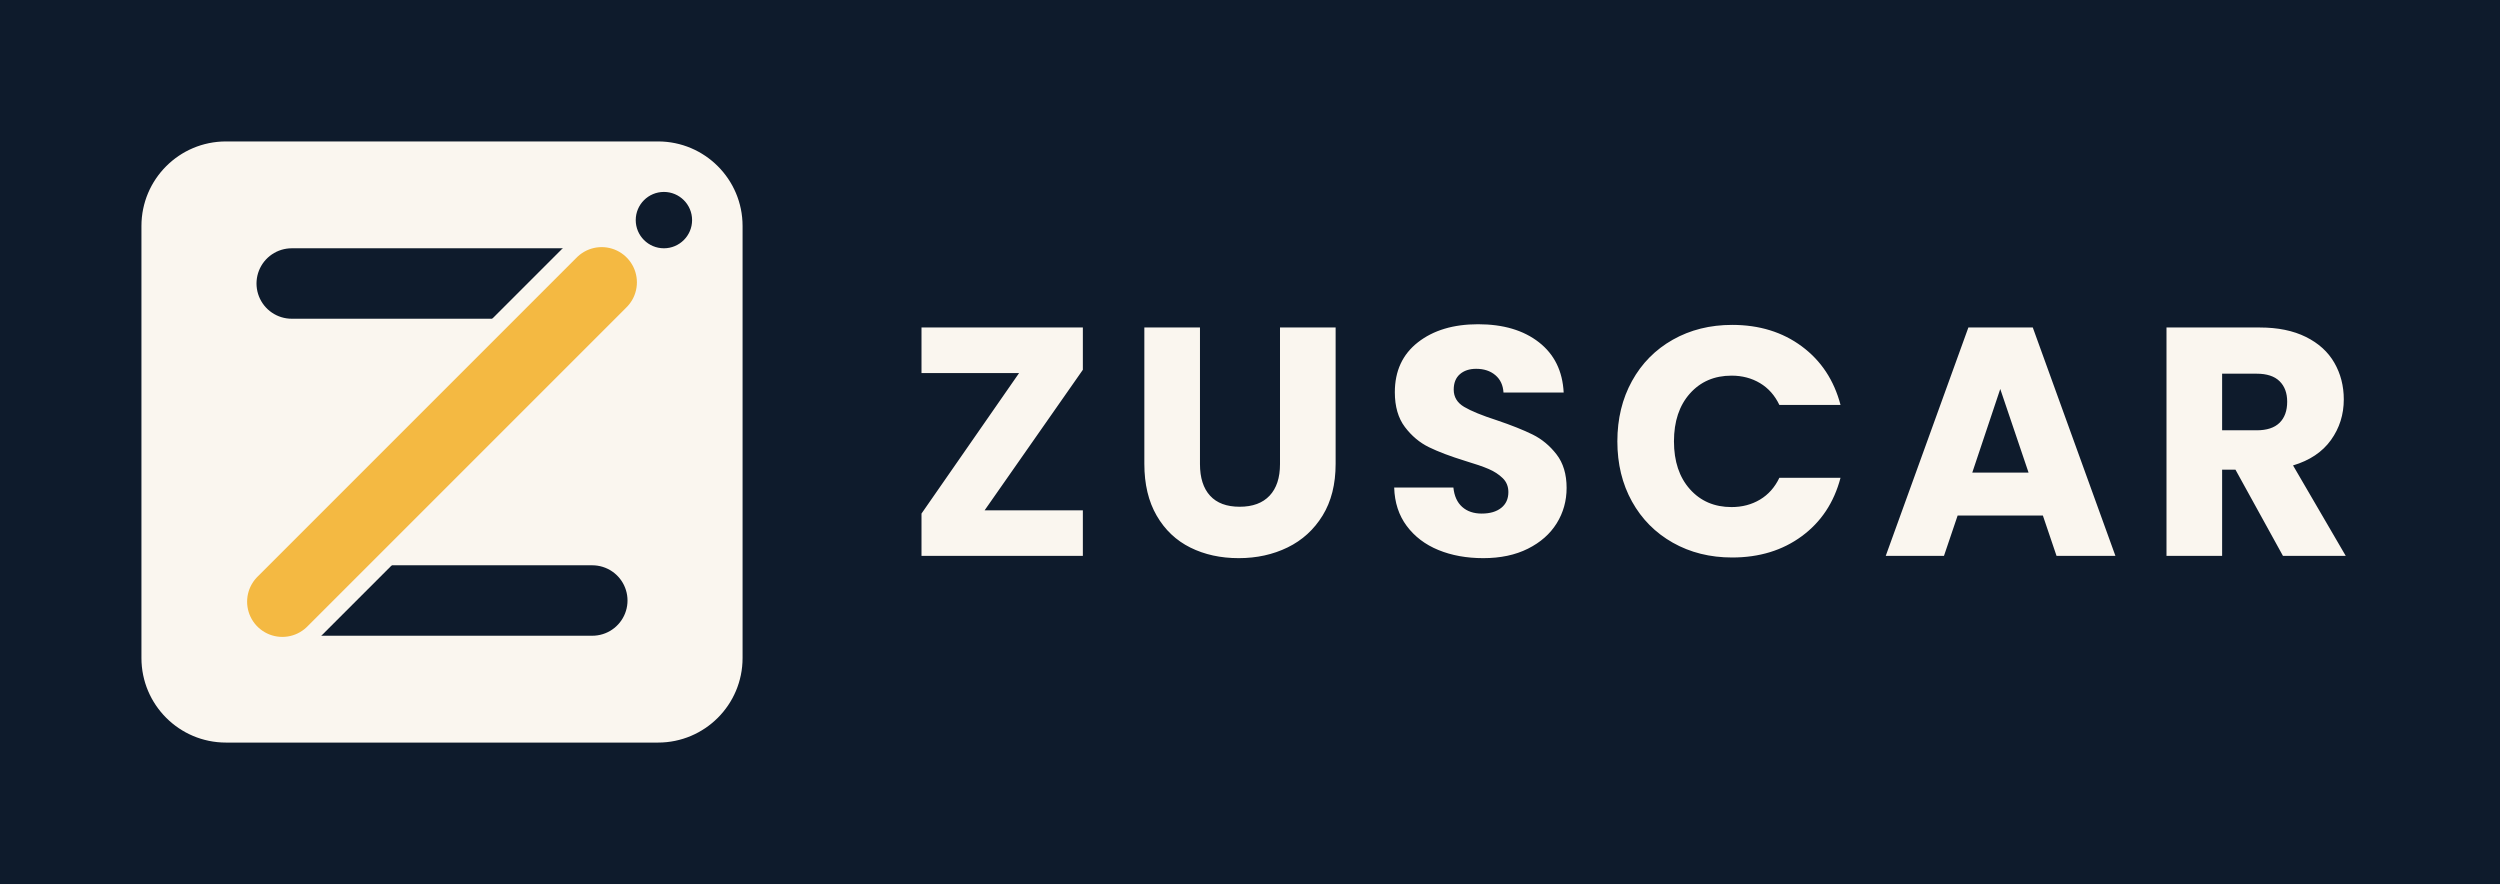
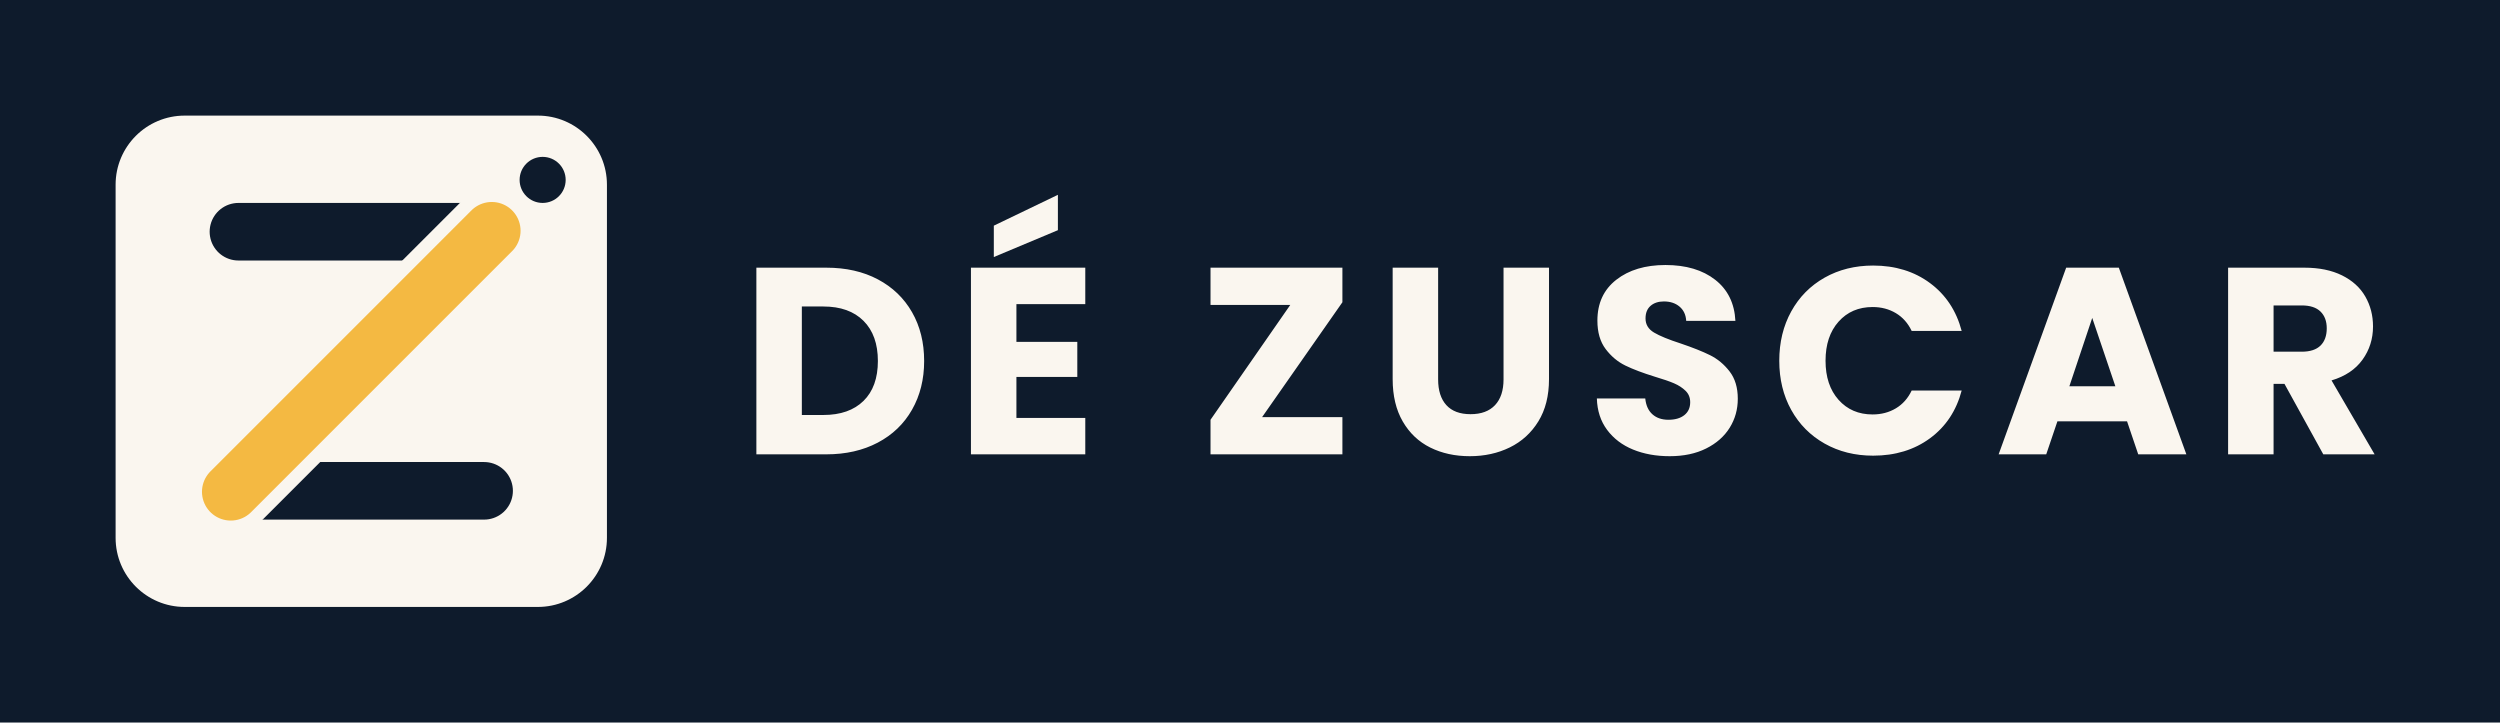
- <svg xmlns="http://www.w3.org/2000/svg" viewBox="0 0 707 250" width="707" height="250">
-   <rect width="707" height="250" fill="#0E1B2C" />
+ <svg xmlns="http://www.w3.org/2000/svg" viewBox="0 0 865 250" width="865" height="250">
+   <rect width="865" height="250" fill="#0E1B2C" />
  <g transform="translate(40,40) scale(0.3320312)">
    <rect width="512" height="512" rx="72" fill="#FAF6EF" />
    <path d="M128 121H392M120 391H384" stroke="#0E1B2C" stroke-width="60" stroke-linecap="round" fill="none" />
    <path d="M120 392L392 120" stroke="#FAF6EF" stroke-width="88" stroke-linecap="round" fill="none" />
    <path d="M120 392L392 120" stroke="#F4B942" stroke-width="60" stroke-linecap="round" fill="none" />
    <circle cx="445" cy="67" r="24" fill="#0E1B2C" />
  </g>
-   <path d="M278.448 144.32H306.232V157.2H260.6V145.24L288.2 105.496H260.6V92.616H306.232V104.576ZM339.352 92.616V131.256Q339.352 137.052 342.204 140.18Q345.056 143.308 350.576 143.308Q356.096 143.308 359.04 140.18Q361.984 137.052 361.984 131.256V92.616H377.716V131.164Q377.716 139.812 374.036 145.792Q370.356 151.772 364.146 154.808Q357.936 157.844 350.3 157.844Q342.664 157.844 336.638 154.854Q330.612 151.864 327.116 145.838Q323.62 139.812 323.62 131.164V92.616ZM394.276 137.88H411.02Q411.388 141.468 413.504 143.354Q415.62 145.24 419.024 145.24Q422.52 145.24 424.544 143.63Q426.568 142.02 426.568 139.168Q426.568 136.776 424.958 135.212Q423.348 133.648 421.002 132.636Q418.656 131.624 414.332 130.336Q408.076 128.404 404.12 126.472Q400.164 124.54 397.312 120.768Q394.46 116.996 394.46 110.924Q394.46 101.908 400.992 96.802Q407.524 91.696 418.012 91.696Q428.684 91.696 435.216 96.802Q441.748 101.908 442.208 111.016H425.188Q425.004 107.888 422.888 106.094Q420.772 104.3 417.46 104.3Q414.608 104.3 412.86 105.818Q411.112 107.336 411.112 110.188Q411.112 113.316 414.056 115.064Q417 116.812 423.256 118.836Q429.512 120.952 433.422 122.884Q437.332 124.816 440.184 128.496Q443.036 132.176 443.036 137.972Q443.036 143.492 440.23 148.0Q437.424 152.508 432.088 155.176Q426.752 157.844 419.484 157.844Q412.4 157.844 406.788 155.544Q401.176 153.244 397.818 148.736Q394.46 144.228 394.276 137.88ZM489.864 91.88Q501.364 91.88 509.552 97.952Q517.74 104.024 520.5 114.512H503.204Q501.272 110.464 497.73 108.348Q494.188 106.232 489.68 106.232Q482.412 106.232 477.904 111.292Q473.396 116.352 473.396 124.816Q473.396 133.28 477.904 138.34Q482.412 143.4 489.68 143.4Q494.188 143.4 497.73 141.284Q501.272 139.168 503.204 135.12H520.5Q517.74 145.608 509.552 151.634Q501.364 157.66 489.864 157.66Q480.48 157.66 473.074 153.474Q465.668 149.288 461.528 141.836Q457.388 134.384 457.388 124.816Q457.388 115.248 461.528 107.75Q465.668 100.252 473.074 96.066Q480.48 91.88 489.864 91.88ZM577.724 145.792H553.62L549.756 157.2H533.288L556.656 92.616H574.872L598.24 157.2H581.588ZM573.676 133.648 565.672 110.004 557.76 133.648ZM645.62 157.2 632.188 132.82H628.416V157.2H612.684V92.616H639.088Q646.724 92.616 652.106 95.284Q657.488 97.952 660.156 102.598Q662.824 107.244 662.824 112.948Q662.824 119.388 659.19 124.448Q655.556 129.508 648.472 131.624L663.376 157.2ZM628.416 121.688H638.168Q642.492 121.688 644.654 119.572Q646.816 117.456 646.816 113.592Q646.816 109.912 644.654 107.796Q642.492 105.68 638.168 105.68H628.416Z" fill="#FAF6EF" />
+   <path d="M319.756 124.908Q319.756 134.384 315.57 141.744Q311.384 149.104 303.702 153.152Q296.02 157.2 285.9 157.2H261.704V92.616H285.9Q296.112 92.616 303.748 96.664Q311.384 100.712 315.57 108.026Q319.756 115.34 319.756 124.908ZM303.748 124.908Q303.748 115.984 298.78 111.016Q293.812 106.048 284.888 106.048H277.436V143.584H284.888Q293.812 143.584 298.78 138.708Q303.748 133.832 303.748 124.908ZM351.68 105.22V118.284H372.748V130.428H351.68V144.596H375.508V157.2H335.948V92.616H375.508V105.22ZM366.032 79.644 343.86 88.936V78.08L366.032 67.408ZM436.688 144.32H464.472V157.2H418.84V145.24L446.44 105.496H418.84V92.616H464.472V104.576ZM497.592 92.616V131.256Q497.592 137.052 500.444 140.18Q503.296 143.308 508.816 143.308Q514.336 143.308 517.28 140.18Q520.224 137.052 520.224 131.256V92.616H535.956V131.164Q535.956 139.812 532.276 145.792Q528.596 151.772 522.386 154.808Q516.176 157.844 508.54 157.844Q500.904 157.844 494.878 154.854Q488.852 151.864 485.356 145.838Q481.86 139.812 481.86 131.164V92.616ZM552.516 137.88H569.26Q569.628 141.468 571.744 143.354Q573.86 145.24 577.264 145.24Q580.76 145.24 582.784 143.63Q584.808 142.02 584.808 139.168Q584.808 136.776 583.198 135.212Q581.588 133.648 579.242 132.636Q576.896 131.624 572.572 130.336Q566.316 128.404 562.36 126.472Q558.404 124.54 555.552 120.768Q552.7 116.996 552.7 110.924Q552.7 101.908 559.232 96.802Q565.764 91.696 576.252 91.696Q586.924 91.696 593.456 96.802Q599.988 101.908 600.448 111.016H583.428Q583.244 107.888 581.128 106.094Q579.012 104.3 575.7 104.3Q572.848 104.3 571.1 105.818Q569.352 107.336 569.352 110.188Q569.352 113.316 572.296 115.064Q575.24 116.812 581.496 118.836Q587.752 120.952 591.662 122.884Q595.572 124.816 598.424 128.496Q601.276 132.176 601.276 137.972Q601.276 143.492 598.47 148.0Q595.664 152.508 590.328 155.176Q584.992 157.844 577.724 157.844Q570.64 157.844 565.028 155.544Q559.416 153.244 556.058 148.736Q552.7 144.228 552.516 137.88ZM648.104 91.88Q659.604 91.88 667.792 97.952Q675.98 104.024 678.74 114.512H661.444Q659.512 110.464 655.97 108.348Q652.428 106.232 647.92 106.232Q640.652 106.232 636.144 111.292Q631.636 116.352 631.636 124.816Q631.636 133.28 636.144 138.34Q640.652 143.4 647.92 143.4Q652.428 143.4 655.97 141.284Q659.512 139.168 661.444 135.12H678.74Q675.98 145.608 667.792 151.634Q659.604 157.66 648.104 157.66Q638.72 157.66 631.314 153.474Q623.908 149.288 619.768 141.836Q615.628 134.384 615.628 124.816Q615.628 115.248 619.768 107.75Q623.908 100.252 631.314 96.066Q638.72 91.88 648.104 91.88ZM735.964 145.792H711.86L707.996 157.2H691.528L714.896 92.616H733.112L756.48 157.2H739.828ZM731.916 133.648 723.912 110.004 716.0 133.648ZM803.86 157.2 790.428 132.82H786.656V157.2H770.924V92.616H797.328Q804.964 92.616 810.346 95.284Q815.728 97.952 818.396 102.598Q821.064 107.244 821.064 112.948Q821.064 119.388 817.43 124.448Q813.796 129.508 806.712 131.624L821.616 157.2ZM786.656 121.688H796.408Q800.732 121.688 802.894 119.572Q805.056 117.456 805.056 113.592Q805.056 109.912 802.894 107.796Q800.732 105.68 796.408 105.68H786.656Z" fill="#FAF6EF" />
</svg>
